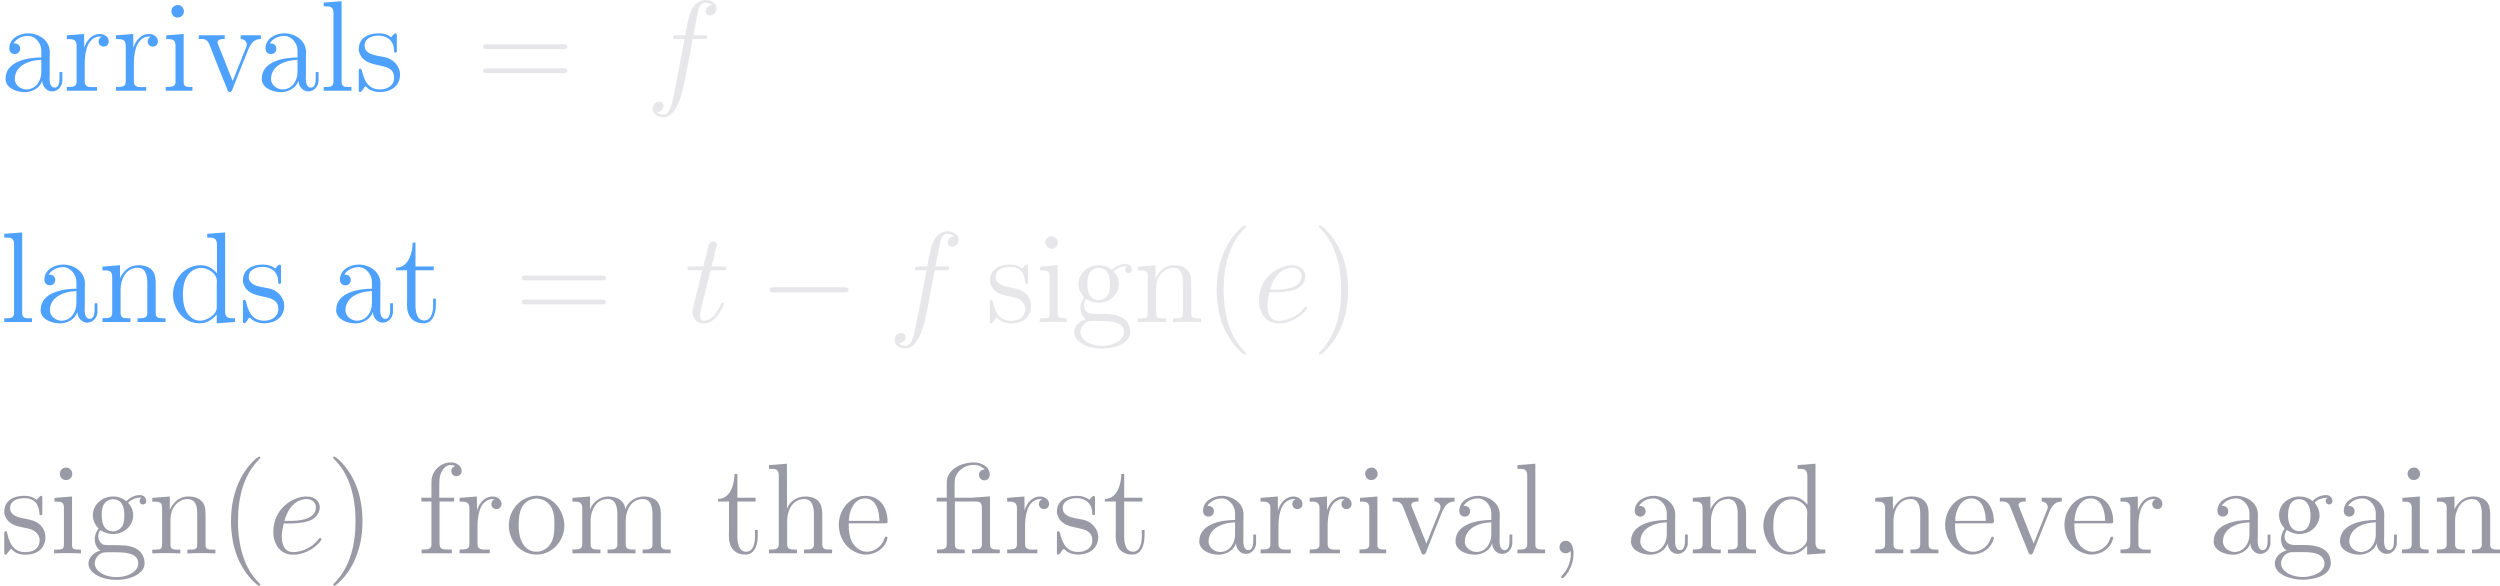
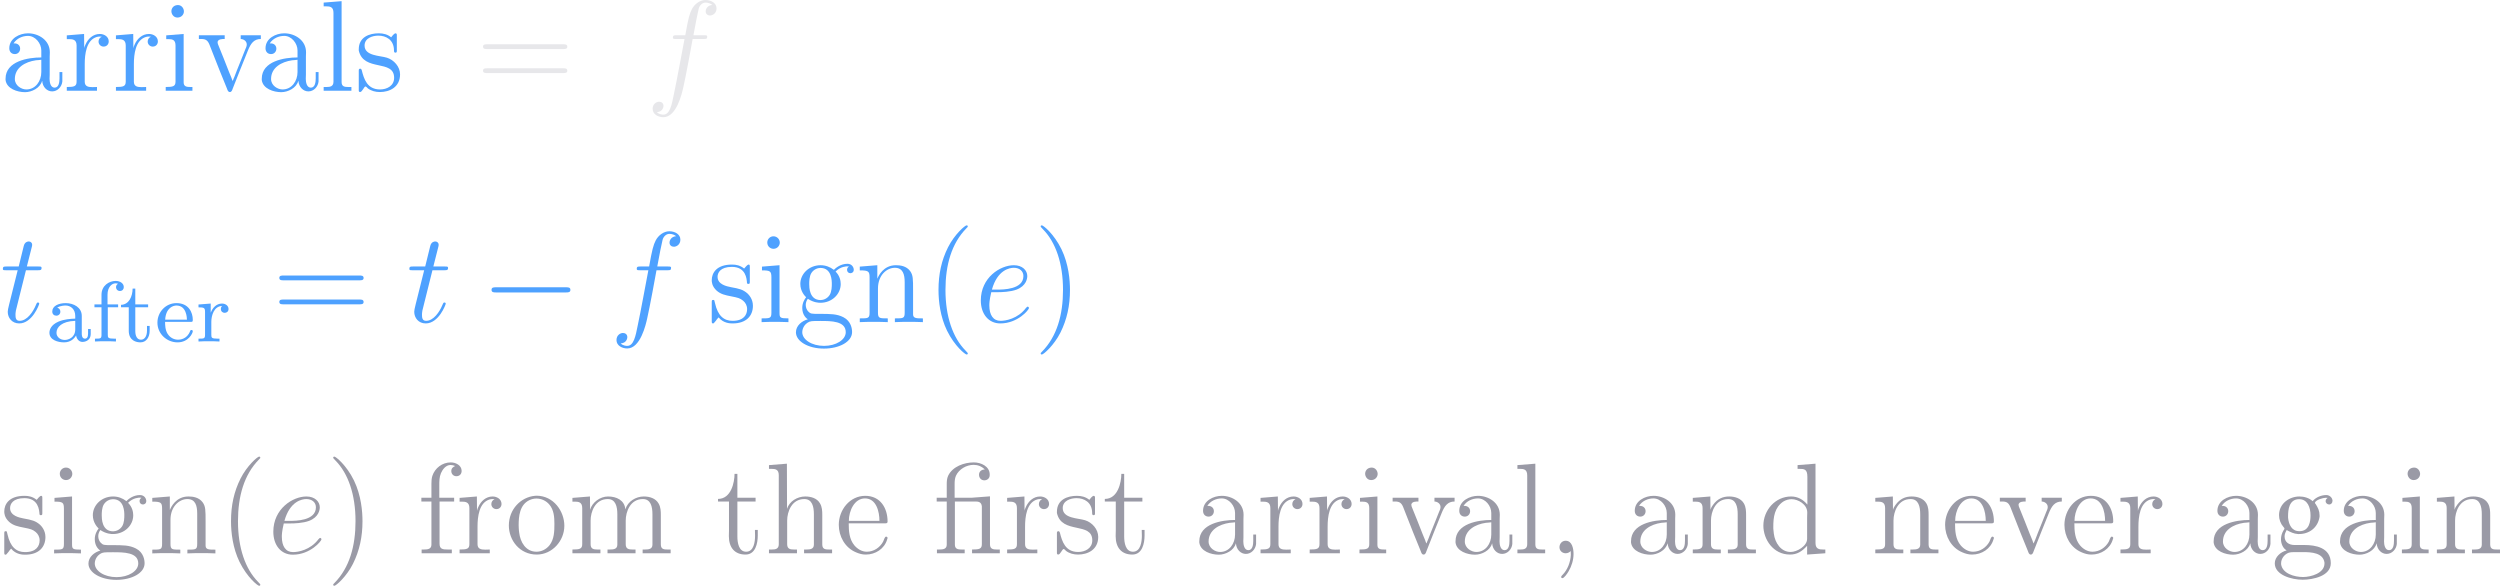
<svg xmlns="http://www.w3.org/2000/svg" xmlns:xlink="http://www.w3.org/1999/xlink" version="1.1" width="231.552pt" height="54.257pt" viewBox="101.404 -51.684 231.552 54.257">
  <defs>
    <path id="g0-0" d="M7.878-2.75C8.082-2.75 8.297-2.75 8.297-2.989S8.082-3.228 7.878-3.228H1.411C1.207-3.228 .992-3.228 .992-2.989S1.207-2.75 1.411-2.75H7.878Z" />
-     <path id="g3-40" d="M3.885 2.905C3.885 2.869 3.885 2.845 3.682 2.642C2.487 1.435 1.817-.538 1.817-2.977C1.817-5.296 2.379-7.293 3.766-8.703C3.885-8.811 3.885-8.835 3.885-8.871C3.885-8.942 3.826-8.966 3.778-8.966C3.622-8.966 2.642-8.106 2.056-6.934C1.447-5.727 1.172-4.447 1.172-2.977C1.172-1.913 1.339-.49 1.961 .789C2.666 2.224 3.646 3.001 3.778 3.001C3.826 3.001 3.885 2.977 3.885 2.905Z" />
-     <path id="g3-41" d="M3.371-2.977C3.371-3.885 3.252-5.368 2.582-6.755C1.877-8.189 .897-8.966 .765-8.966C.717-8.966 .658-8.942 .658-8.871C.658-8.835 .658-8.811 .861-8.608C2.056-7.4 2.726-5.428 2.726-2.989C2.726-.669 2.164 1.327 .777 2.738C.658 2.845 .658 2.869 .658 2.905C.658 2.977 .717 3.001 .765 3.001C.921 3.001 1.901 2.14 2.487 .968C3.096-.251 3.371-1.542 3.371-2.977Z" />
-     <path id="g3-61" d="M8.07-3.873C8.237-3.873 8.452-3.873 8.452-4.089C8.452-4.316 8.249-4.316 8.07-4.316H1.028C.861-4.316 .646-4.316 .646-4.101C.646-3.873 .849-3.873 1.028-3.873H8.07ZM8.07-1.65C8.237-1.65 8.452-1.65 8.452-1.865C8.452-2.092 8.249-2.092 8.07-2.092H1.028C.861-2.092 .646-2.092 .646-1.877C.646-1.65 .849-1.65 1.028-1.65H8.07Z" />
-     <path id="g3-103" d="M1.423-2.164C1.985-1.793 2.463-1.793 2.594-1.793C3.67-1.793 4.471-2.606 4.471-3.527C4.471-3.85 4.376-4.304 3.993-4.686C4.459-5.165 5.021-5.165 5.081-5.165C5.129-5.165 5.189-5.165 5.236-5.141C5.117-5.093 5.057-4.973 5.057-4.842C5.057-4.674 5.177-4.531 5.368-4.531C5.464-4.531 5.679-4.591 5.679-4.854C5.679-5.069 5.511-5.404 5.093-5.404C4.471-5.404 4.005-5.021 3.838-4.842C3.479-5.117 3.061-5.272 2.606-5.272C1.53-5.272 .729-4.459 .729-3.539C.729-2.857 1.148-2.415 1.267-2.307C1.124-2.128 .909-1.781 .909-1.315C.909-.622 1.327-.323 1.423-.263C.873-.108 .323 .323 .323 .944C.323 1.769 1.447 2.451 2.917 2.451C4.34 2.451 5.523 1.817 5.523 .921C5.523 .622 5.44-.084 4.722-.454C4.113-.765 3.515-.765 2.487-.765C1.757-.765 1.674-.765 1.459-.992C1.339-1.112 1.231-1.339 1.231-1.59C1.231-1.793 1.303-1.997 1.423-2.164ZM2.606-2.044C1.554-2.044 1.554-3.252 1.554-3.527C1.554-3.742 1.554-4.232 1.757-4.555C1.985-4.902 2.343-5.021 2.594-5.021C3.646-5.021 3.646-3.814 3.646-3.539C3.646-3.324 3.646-2.833 3.443-2.511C3.216-2.164 2.857-2.044 2.606-2.044ZM2.929 2.2C1.781 2.2 .909 1.614 .909 .933C.909 .837 .933 .371 1.387 .06C1.65-.108 1.757-.108 2.594-.108C3.587-.108 4.937-.108 4.937 .933C4.937 1.638 4.029 2.2 2.929 2.2Z" />
-     <path id="g3-105" d="M2.08-7.364C2.08-7.675 1.829-7.95 1.494-7.95C1.184-7.95 .921-7.699 .921-7.376C.921-7.018 1.207-6.791 1.494-6.791C1.865-6.791 2.08-7.101 2.08-7.364ZM.43-5.141V-4.794C1.196-4.794 1.303-4.722 1.303-4.136V-.885C1.303-.347 1.172-.347 .395-.347V0C.729-.024 1.303-.024 1.65-.024C1.781-.024 2.475-.024 2.881 0V-.347C2.104-.347 2.056-.406 2.056-.873V-5.272L.43-5.141Z" />
-     <path id="g3-110" d="M5.32-2.905C5.32-4.017 5.32-4.352 5.045-4.734C4.698-5.2 4.136-5.272 3.73-5.272C2.57-5.272 2.116-4.28 2.02-4.041H2.008V-5.272L.383-5.141V-4.794C1.196-4.794 1.291-4.71 1.291-4.125V-.885C1.291-.347 1.16-.347 .383-.347V0C.693-.024 1.339-.024 1.674-.024C2.02-.024 2.666-.024 2.977 0V-.347C2.212-.347 2.068-.347 2.068-.885V-3.108C2.068-4.364 2.893-5.033 3.634-5.033S4.543-4.423 4.543-3.694V-.885C4.543-.347 4.411-.347 3.634-.347V0C3.945-.024 4.591-.024 4.926-.024C5.272-.024 5.918-.024 6.229 0V-.347C5.631-.347 5.332-.347 5.32-.705V-2.905Z" />
-     <path id="g3-115" d="M3.921-5.057C3.921-5.272 3.921-5.332 3.802-5.332C3.706-5.332 3.479-5.069 3.395-4.961C3.025-5.26 2.654-5.332 2.271-5.332C.825-5.332 .395-4.543 .395-3.885C.395-3.754 .395-3.335 .849-2.917C1.231-2.582 1.638-2.499 2.188-2.391C2.845-2.26 3.001-2.224 3.3-1.985C3.515-1.805 3.67-1.542 3.67-1.207C3.67-.693 3.371-.12 2.319-.12C1.53-.12 .956-.574 .693-1.769C.646-1.985 .646-1.997 .634-2.008C.61-2.056 .562-2.056 .526-2.056C.395-2.056 .395-1.997 .395-1.781V-.155C.395 .06 .395 .12 .514 .12C.574 .12 .586 .108 .789-.143C.849-.227 .849-.251 1.028-.442C1.482 .12 2.128 .12 2.331 .12C3.587 .12 4.208-.574 4.208-1.518C4.208-2.164 3.814-2.546 3.706-2.654C3.276-3.025 2.953-3.096 2.164-3.24C1.805-3.312 .933-3.479 .933-4.196C.933-4.567 1.184-5.117 2.26-5.117C3.563-5.117 3.634-4.005 3.658-3.634C3.67-3.539 3.754-3.539 3.79-3.539C3.921-3.539 3.921-3.599 3.921-3.814V-5.057Z" />
+     <path id="g2-97" d="M3.347-2.375C3.347-3.156 2.59-3.555 1.865-3.555C1.203-3.555 .614-3.3 .614-2.774C.614-2.534 .781-2.391 .988-2.391C1.211-2.391 1.363-2.55 1.363-2.766C1.363-2.957 1.243-3.092 1.068-3.132C1.363-3.332 1.793-3.332 1.849-3.332C2.295-3.332 2.742-3.021 2.742-2.367V-2.12C2.279-2.096 1.745-2.072 1.188-1.841C.486-1.538 .351-1.076 .351-.813C.351-.128 1.156 .08 1.706 .08C2.287 .08 2.646-.247 2.821-.566C2.861-.263 3.068 .04 3.419 .04C3.499 .04 4.176 .008 4.176-.717V-1.156H3.929V-.717C3.929-.391 3.81-.263 3.642-.263C3.347-.263 3.347-.63 3.347-.717V-2.375ZM2.742-1.124C2.742-.351 2.088-.143 1.769-.143C1.355-.143 1.004-.422 1.004-.805C1.004-1.331 1.498-1.873 2.742-1.913V-1.124Z" />
+     <path id="g2-101" d="M3.292-1.817C3.467-1.817 3.515-1.817 3.515-2C3.515-2.71 3.124-3.555 2-3.555C1.012-3.555 .239-2.734 .239-1.745C.239-.717 1.1 .08 2.104 .08C3.116 .08 3.515-.773 3.515-.956C3.515-.988 3.491-1.068 3.387-1.068C3.3-1.068 3.284-1.012 3.268-.964C2.981-.191 2.295-.167 2.152-.167C1.793-.167 1.427-.335 1.188-.701S.948-1.578 .948-1.817H3.292ZM.956-2.024C1.028-3.14 1.706-3.332 2-3.332C2.933-3.332 2.965-2.208 2.973-2.024H.956Z" />
+     <path id="g2-102" d="M1.522-3.172H2.479V-3.435H1.498V-4.336C1.498-5.029 1.889-5.388 2.24-5.388C2.367-5.388 2.439-5.356 2.471-5.348C2.327-5.276 2.287-5.141 2.287-5.037C2.287-4.83 2.439-4.678 2.646-4.678C2.861-4.678 3.005-4.83 3.005-5.037C3.005-5.38 2.67-5.611 2.248-5.611C1.65-5.611 .94-5.181 .94-4.328V-3.435H.287V-3.172H.94V-.622C.94-.263 .845-.263 .335-.263V0C.646-.024 1.084-.024 1.275-.024C1.745-.024 1.761-.024 2.279 0V-.263H2.12C1.538-.263 1.522-.351 1.522-.638V-3.172Z" />
+     <path id="g2-114" d="M1.467-1.817C1.467-2.415 1.714-3.276 2.479-3.292C2.431-3.26 2.351-3.196 2.351-3.013C2.351-2.766 2.542-2.654 2.702-2.654C2.893-2.654 3.061-2.782 3.061-3.013C3.061-3.292 2.805-3.515 2.455-3.515C1.937-3.515 1.586-3.124 1.419-2.678H1.411V-3.515L.279-3.427V-3.164C.821-3.164 .885-3.108 .885-2.718V-.622C.885-.263 .789-.263 .279-.263V0C.59-.024 1.028-.024 1.219-.024C1.69-.024 1.706-.024 2.224 0V-.263H2.064C1.482-.263 1.467-.351 1.467-.638V-1.817Z" />
+     <path id="g2-116" d="M1.482-3.172H2.67V-3.435H1.482V-4.902H1.235C1.227-4.176 .901-3.419 .159-3.395V-3.172H.877V-.996C.877-.064 1.594 .08 1.961 .08C2.495 .08 2.813-.399 2.813-.996V-1.443H2.566V-1.012C2.566-.462 2.319-.167 2.016-.167C1.482-.167 1.482-.853 1.482-.98V-3.172Z" />
    <path id="g1-101" d="M2.14-2.774C2.463-2.774 3.276-2.798 3.85-3.013C4.758-3.359 4.842-4.053 4.842-4.268C4.842-4.794 4.388-5.272 3.599-5.272C2.343-5.272 .538-4.136 .538-2.008C.538-.753 1.255 .12 2.343 .12C3.969 .12 4.997-1.148 4.997-1.303C4.997-1.375 4.926-1.435 4.878-1.435C4.842-1.435 4.83-1.423 4.722-1.315C3.957-.299 2.821-.12 2.367-.12C1.686-.12 1.327-.658 1.327-1.542C1.327-1.71 1.327-2.008 1.506-2.774H2.14ZM1.566-3.013C2.08-4.854 3.216-5.033 3.599-5.033C4.125-5.033 4.483-4.722 4.483-4.268C4.483-3.013 2.57-3.013 2.068-3.013H1.566Z" />
    <path id="g1-102" d="M5.332-4.806C5.571-4.806 5.667-4.806 5.667-5.033C5.667-5.153 5.571-5.153 5.356-5.153H4.388C4.615-6.384 4.782-7.233 4.878-7.615C4.949-7.902 5.2-8.177 5.511-8.177C5.762-8.177 6.013-8.07 6.133-7.962C5.667-7.914 5.523-7.568 5.523-7.364C5.523-7.125 5.703-6.982 5.93-6.982C6.169-6.982 6.528-7.185 6.528-7.639C6.528-8.141 6.025-8.416 5.499-8.416C4.985-8.416 4.483-8.034 4.244-7.568C4.029-7.149 3.909-6.719 3.634-5.153H2.833C2.606-5.153 2.487-5.153 2.487-4.937C2.487-4.806 2.558-4.806 2.798-4.806H3.563C3.347-3.694 2.857-.992 2.582 .287C2.379 1.327 2.2 2.2 1.602 2.2C1.566 2.2 1.219 2.2 1.004 1.973C1.614 1.925 1.614 1.399 1.614 1.387C1.614 1.148 1.435 1.004 1.207 1.004C.968 1.004 .61 1.207 .61 1.662C.61 2.176 1.136 2.439 1.602 2.439C2.821 2.439 3.324 .251 3.455-.347C3.67-1.267 4.256-4.447 4.316-4.806H5.332Z" />
    <path id="g1-116" d="M2.403-4.806H3.503C3.73-4.806 3.85-4.806 3.85-5.021C3.85-5.153 3.778-5.153 3.539-5.153H2.487L2.929-6.898C2.977-7.066 2.977-7.089 2.977-7.173C2.977-7.364 2.821-7.472 2.666-7.472C2.57-7.472 2.295-7.436 2.2-7.054L1.733-5.153H.61C.371-5.153 .263-5.153 .263-4.926C.263-4.806 .347-4.806 .574-4.806H1.638L.849-1.65C.753-1.231 .717-1.112 .717-.956C.717-.395 1.112 .12 1.781 .12C2.989 .12 3.634-1.626 3.634-1.71C3.634-1.781 3.587-1.817 3.515-1.817C3.491-1.817 3.443-1.817 3.419-1.769C3.407-1.757 3.395-1.745 3.312-1.554C3.061-.956 2.511-.12 1.817-.12C1.459-.12 1.435-.418 1.435-.681C1.435-.693 1.435-.921 1.47-1.064L2.403-4.806Z" />
-     <path id="g2-28" d="M1.243-5.153H.311V-4.806H1.243V-.813C1.243-.395 .897-.359 .538-.359H.335V-.012H2.905V-.359H2.63C2.295-.359 1.997-.395 1.997-.813V-4.806H3.921C4.184-4.806 4.447-4.758 4.495-4.364V-.861C4.495-.418 4.268-.359 3.587-.359V-.012H6.157V-.359H5.882C5.535-.359 5.248-.406 5.248-.837V-5.284L3.515-5.153H1.973V-6.396C1.973-6.671 1.985-6.934 2.092-7.185C2.367-7.795 3.061-8.201 3.73-8.201C4.136-8.201 4.483-8.058 4.77-7.771C4.471-7.771 4.232-7.592 4.232-7.281C4.232-7.006 4.423-6.767 4.722-6.767C4.985-6.767 5.224-6.946 5.224-7.257V-7.293C5.224-8.07 4.411-8.428 3.754-8.428C2.869-8.428 1.793-8.058 1.375-7.197C1.255-6.934 1.243-6.671 1.243-6.396V-5.153Z" />
-     <path id="g2-44" d="M2.08-.215C2.092-.096 2.092 .024 2.092 .143C2.056 .813 1.793 1.518 1.315 1.997C1.267 2.044 1.196 2.116 1.196 2.188V2.212C1.219 2.271 1.267 2.295 1.303 2.295C1.47 2.295 1.757 1.877 1.889 1.65C2.164 1.184 2.343 .61 2.343 .048C2.343-.406 2.224-1.172 1.614-1.172C1.255-1.172 1.04-.873 1.04-.574C1.04-.239 1.303-.012 1.614-.012C1.805-.012 1.961-.096 2.08-.215Z" />
-     <path id="g2-97" d="M1.255-4.4C1.542-4.854 2.068-5.093 2.594-5.093C3.276-5.093 3.826-4.4 3.826-3.742V-3.096C2.618-3.096 .514-2.762 .514-1.124V-1.004C.622-.191 1.614 .12 2.319 .12C2.941 .12 3.718-.263 3.897-.921H3.909C3.945-.359 4.352 .048 4.83 .048C5.332 .048 5.727-.383 5.774-.873V-1.745H5.511V-1.16C5.511-.813 5.452-.299 5.057-.299C4.674-.299 4.591-.813 4.591-1.112C4.591-1.243 4.603-1.375 4.603-1.506V-3.168C4.603-3.3 4.615-3.443 4.615-3.575C4.615-4.698 3.575-5.332 2.594-5.332C1.829-5.332 .861-4.878 .861-3.945C.861-3.599 1.088-3.407 1.375-3.407S1.865-3.634 1.865-3.909C1.865-4.208 1.638-4.4 1.351-4.4H1.255ZM3.826-2.881V-1.745C3.826-.897 3.288-.132 2.439-.132C1.985-.132 1.375-.49 1.375-1.1C1.375-2.152 2.331-2.69 3.324-2.833C3.491-2.857 3.658-2.845 3.826-2.881Z" />
-     <path id="g2-100" d="M3.587-8.177V-7.831H3.73C4.208-7.831 4.495-7.807 4.495-7.089V-4.519C4.113-4.985 3.599-5.272 2.989-5.272C1.53-5.272 .418-4.005 .418-2.57C.418-1.303 1.327 .108 2.881 .108C3.527 .108 3.981-.167 4.471-.705V.108L6.157-.012V-.359H5.966C5.607-.359 5.248-.395 5.248-.956V-8.309L3.587-8.177ZM1.339-2.295V-2.475C1.339-3.347 1.447-4.256 2.271-4.806C2.511-4.949 2.774-5.021 3.037-5.021C3.634-5.021 4.483-4.543 4.483-3.79C4.483-3.634 4.471-3.479 4.471-3.324V-1.351C4.471-.669 3.527-.132 2.941-.132C2.056-.132 1.494-.968 1.387-1.829C1.363-1.985 1.363-2.14 1.339-2.295Z" />
-     <path id="g2-101" d="M1.267-2.786H4.686C4.806-2.786 4.866-2.833 4.866-2.953C4.866-4.184 4.208-5.332 2.798-5.332C1.363-5.332 .347-4.029 .347-2.642C.347-1.59 .909-.526 1.949-.096C2.224 .024 2.523 .108 2.821 .108H2.857C3.73 .108 4.579-.418 4.83-1.303C4.842-1.339 4.866-1.387 4.866-1.435C4.866-1.494 4.794-1.554 4.734-1.554C4.591-1.554 4.531-1.231 4.447-1.076C4.148-.538 3.587-.155 2.941-.155C2.487-.155 2.08-.406 1.793-.741C1.315-1.315 1.267-2.068 1.267-2.786ZM1.279-3.013C1.279-3.921 1.781-5.093 2.774-5.093C3.826-5.093 4.113-3.862 4.113-3.013H1.279Z" />
-     <path id="g2-102" d="M1.303-5.153H.371V-4.806H1.303V-.813C1.303-.395 .956-.359 .598-.359H.395V-.012H3.192V-.359H2.821C2.343-.359 2.056-.395 2.056-.909V-4.806H3.407V-5.153H2.032V-6.288C2.032-6.683 2.032-7.066 2.188-7.436C2.343-7.795 2.642-8.177 3.061-8.189C3.216-8.189 3.359-8.153 3.503-8.094C3.312-8.01 3.144-7.89 3.144-7.627S3.335-7.149 3.61-7.149C3.933-7.149 4.101-7.376 4.101-7.639C4.101-8.165 3.551-8.428 3.096-8.428C2.307-8.428 1.626-7.902 1.387-7.173C1.315-6.934 1.303-6.695 1.303-6.444V-5.153Z" />
-     <path id="g2-103" d="M3.838-4.842H3.826C3.503-5.141 3.025-5.272 2.606-5.272C1.71-5.272 .717-4.651 .717-3.539C.717-3.144 .861-2.75 1.124-2.451C1.16-2.415 1.219-2.355 1.219-2.295S1.148-2.164 1.124-2.116C.98-1.877 .897-1.59 .897-1.315C.897-.933 1.064-.478 1.411-.287V-.275C.861-.132 .323 .335 .323 .921C.323 2.008 1.889 2.439 2.905 2.439C3.873 2.439 5.511 2.092 5.511 .909C5.511-.562 4.053-.777 3.072-.777H2.152C1.626-.777 1.231-1.052 1.231-1.566V-1.614C1.243-1.817 1.327-1.985 1.423-2.164C1.769-1.973 2.08-1.817 2.475-1.793H2.57C3.515-1.793 4.316-2.379 4.471-3.395V-3.527C4.471-3.933 4.328-4.22 4.113-4.567C4.077-4.603 4.041-4.639 4.041-4.686V-4.698C4.125-4.961 4.794-5.153 5.057-5.153C5.117-5.153 5.165-5.153 5.224-5.141C5.117-5.081 5.033-4.973 5.033-4.842C5.033-4.663 5.189-4.531 5.356-4.531C5.547-4.531 5.667-4.674 5.667-4.866V-4.926C5.619-5.2 5.38-5.404 5.093-5.404C4.663-5.404 4.125-5.212 3.838-4.842ZM.909 1.004V.909C.909 .502 1.196 .108 1.578-.048C1.745-.108 1.937-.12 2.116-.12H2.929C3.718-.12 4.794-.06 4.926 .849V.933C4.926 1.841 3.658 2.188 2.941 2.188C2.14 2.188 1.028 1.865 .909 1.004ZM1.554-3.3V-3.455C1.554-4.029 1.638-5.021 2.582-5.021C3.347-5.021 3.634-4.268 3.634-3.527C3.634-3.001 3.539-2.056 2.606-2.056C1.901-2.056 1.626-2.642 1.554-3.3Z" />
-     <path id="g2-104" d="M.383-8.177V-7.831H.598C.98-7.831 1.291-7.783 1.291-7.233V-.849C1.291-.406 .98-.359 .646-.359H.383V-.012H2.977V-.359H2.702C2.355-.359 2.068-.406 2.068-.849V-3.037C2.068-3.862 2.487-5.033 3.658-5.033C4.388-5.033 4.543-4.328 4.543-3.622V-.813C4.543-.395 4.196-.359 3.838-.359H3.634V-.012H6.229V-.359H5.954C5.631-.359 5.32-.371 5.32-.825V-3.539C5.32-3.921 5.308-4.304 5.105-4.639C4.83-5.117 4.268-5.272 3.742-5.272C3.013-5.272 2.271-4.83 2.056-4.125L2.044-8.309L.383-8.177Z" />
-     <path id="g2-105" d="M.442-5.141V-4.794H.634C1.016-4.794 1.303-4.734 1.303-4.196V-.861C1.303-.418 1.076-.359 .395-.359V-.012H2.869V-.359H2.702C2.355-.359 2.056-.383 2.056-.789V-5.272L.442-5.141ZM1.411-7.938C1.088-7.89 .921-7.627 .921-7.376S1.112-6.791 1.482-6.791S2.08-7.077 2.08-7.364C2.08-7.615 1.889-7.95 1.518-7.95C1.482-7.95 1.447-7.938 1.411-7.938Z" />
-     <path id="g2-108" d="M.395-8.177V-7.831H.61C.992-7.831 1.303-7.783 1.303-7.221V-.849C1.303-.406 .992-.359 .658-.359H.395V-.012H2.965V-.359H2.678C2.331-.359 2.056-.395 2.056-.825V-8.309L.395-8.177Z" />
-     <path id="g2-109" d="M.383-5.141V-4.794H.61C.956-4.794 1.291-4.746 1.291-4.196V-.861C1.291-.418 1.064-.359 .383-.359V-.012H2.977V-.359H2.702C2.355-.359 2.068-.406 2.068-.849V-3.037C2.068-3.862 2.487-5.033 3.658-5.033C4.388-5.033 4.543-4.328 4.543-3.622V-.813C4.543-.395 4.196-.359 3.838-.359H3.634V-.012H6.229V-.359H5.954C5.607-.359 5.32-.406 5.32-.849V-3.037C5.32-3.862 5.738-5.033 6.91-5.033C7.639-5.033 7.795-4.328 7.795-3.622V-.813C7.795-.395 7.448-.359 7.089-.359H6.886V-.012H9.48V-.359H9.205C8.883-.359 8.572-.371 8.572-.825V-3.539C8.572-3.909 8.56-4.28 8.369-4.615C8.094-5.105 7.532-5.272 6.994-5.272C6.265-5.272 5.511-4.818 5.296-4.101H5.284C5.2-4.926 4.471-5.272 3.682-5.272C2.941-5.272 2.212-4.722 2.02-4.041L2.008-5.272L.383-5.141Z" />
-     <path id="g2-110" d="M.383-5.141V-4.794H.61C.956-4.794 1.291-4.746 1.291-4.196V-.861C1.291-.418 1.064-.359 .383-.359V-.012H2.977V-.359H2.702C2.355-.359 2.068-.406 2.068-.849V-3.037C2.068-3.862 2.487-5.033 3.658-5.033C4.388-5.033 4.543-4.328 4.543-3.622V-.813C4.543-.395 4.196-.359 3.838-.359H3.634V-.012H6.229V-.359H5.954C5.631-.359 5.32-.371 5.32-.825V-3.539C5.32-3.921 5.308-4.292 5.117-4.627C4.842-5.105 4.268-5.272 3.754-5.272C3.168-5.272 2.666-5.057 2.26-4.495C2.152-4.352 2.068-4.208 2.02-4.041L2.008-5.272L.383-5.141Z" />
-     <path id="g2-111" d="M2.75-5.332C1.47-5.212 .347-4.101 .347-2.582C.347-1.219 1.351 .108 2.929 .108C4.364 .108 5.487-1.16 5.487-2.558C5.487-3.897 4.495-5.344 2.905-5.344C2.857-5.344 2.798-5.332 2.75-5.332ZM1.267-2.307C1.255-2.403 1.255-2.499 1.255-2.594C1.255-3.419 1.339-4.507 2.26-4.937C2.463-5.033 2.69-5.081 2.905-5.081C3.359-5.081 3.802-4.878 4.101-4.519C4.519-4.029 4.567-3.359 4.567-2.738C4.567-2.068 4.555-1.303 4.101-.741C3.802-.371 3.359-.155 2.905-.155C1.913-.155 1.399-1.052 1.303-1.937C1.279-2.056 1.279-2.188 1.267-2.307Z" />
-     <path id="g2-114" d="M.335-5.141V-4.794H.526C.885-4.794 1.243-4.758 1.243-4.196V-.861C1.243-.418 1.016-.359 .335-.359V-.012H3.132V-.359C3.001-.359 2.857-.347 2.714-.347C2.331-.347 1.997-.406 1.997-.849V-2.475C1.997-3.395 2.14-4.71 3.12-4.997C3.216-5.021 3.3-5.033 3.395-5.033C3.455-5.033 3.503-5.021 3.563-5.021V-5.009C3.383-4.937 3.276-4.758 3.276-4.567C3.276-4.292 3.503-4.101 3.742-4.101C4.053-4.101 4.22-4.34 4.22-4.579C4.22-5.021 3.802-5.272 3.395-5.272C2.762-5.272 2.295-4.818 2.068-4.292C2.02-4.184 1.961-4.065 1.949-3.945L1.937-5.272L.335-5.141Z" />
-     <path id="g2-115" d="M3.395-4.961C3.061-5.236 2.666-5.332 2.248-5.332C1.387-5.332 .395-4.997 .395-3.85V-3.742C.837-1.733 3.67-2.965 3.67-1.207C3.67-.466 3.001-.132 2.367-.132C1.172-.132 .873-1.1 .669-1.925C.646-1.997 .61-2.056 .526-2.056C.418-2.056 .395-1.973 .395-1.889V-.036C.395 .024 .418 .108 .514 .108C.717 .108 .885-.406 1.016-.406H1.028C1.112-.383 1.172-.287 1.243-.227C1.566 .012 1.949 .108 2.355 .108C3.24 .108 4.22-.335 4.22-1.53C4.22-2.236 3.658-2.869 3.001-3.072C2.355-3.276 .933-3.228 .933-4.196C.933-4.878 1.65-5.117 2.212-5.117C2.905-5.117 3.658-4.746 3.658-3.73C3.658-3.622 3.67-3.539 3.802-3.539C3.897-3.539 3.921-3.61 3.921-3.694V-5.189C3.921-5.248 3.885-5.332 3.814-5.332C3.658-5.332 3.467-5.045 3.395-4.961Z" />
-     <path id="g2-116" d="M1.745-7.364C1.745-6.587 1.435-5.045 .215-5.045V-4.806H1.231V-2.104C1.231-1.937 1.219-1.769 1.219-1.602C1.219-.526 1.769 .108 2.762 .108C3.682 .108 3.897-.921 3.897-1.662V-2.176H3.634C3.634-1.997 3.646-1.817 3.646-1.638C3.646-1.124 3.551-.155 2.821-.155C2.14-.155 2.008-.98 2.008-1.566V-4.806H3.694V-5.153H2.008V-7.364H1.745Z" />
-     <path id="g2-118" d="M.215-5.153V-4.806H.442C.861-4.806 1.04-4.663 1.196-4.28L1.435-3.67C1.889-2.511 2.343-1.351 2.821-.203C2.869-.072 2.917 .108 3.084 .108S3.3-.072 3.347-.203C3.814-1.387 4.28-2.57 4.758-3.742C5.021-4.388 5.308-4.806 5.954-4.806V-5.153H4.089V-4.806C4.376-4.794 4.651-4.603 4.651-4.292C4.651-4.125 4.567-3.969 4.507-3.826C4.268-3.192 3.993-2.558 3.742-1.913L3.503-1.291C3.455-1.172 3.383-1.052 3.359-.921C3.288-1.004 3.264-1.124 3.228-1.219L3.001-1.769C2.678-2.594 2.355-3.419 2.02-4.232C1.985-4.316 1.949-4.4 1.949-4.495V-4.543C2.02-4.806 2.367-4.806 2.606-4.806V-5.153H.215Z" />
+     <path id="g4-40" d="M3.885 2.905C3.885 2.869 3.885 2.845 3.682 2.642C2.487 1.435 1.817-.538 1.817-2.977C1.817-5.296 2.379-7.293 3.766-8.703C3.885-8.811 3.885-8.835 3.885-8.871C3.885-8.942 3.826-8.966 3.778-8.966C3.622-8.966 2.642-8.106 2.056-6.934C1.447-5.727 1.172-4.447 1.172-2.977C1.172-1.913 1.339-.49 1.961 .789C2.666 2.224 3.646 3.001 3.778 3.001C3.826 3.001 3.885 2.977 3.885 2.905Z" />
+     <path id="g4-41" d="M3.371-2.977C3.371-3.885 3.252-5.368 2.582-6.755C1.877-8.189 .897-8.966 .765-8.966C.717-8.966 .658-8.942 .658-8.871C.658-8.835 .658-8.811 .861-8.608C2.056-7.4 2.726-5.428 2.726-2.989C2.726-.669 2.164 1.327 .777 2.738C.658 2.845 .658 2.869 .658 2.905C.658 2.977 .717 3.001 .765 3.001C.921 3.001 1.901 2.14 2.487 .968C3.096-.251 3.371-1.542 3.371-2.977Z" />
+     <path id="g4-61" d="M8.07-3.873C8.237-3.873 8.452-3.873 8.452-4.089C8.452-4.316 8.249-4.316 8.07-4.316H1.028C.861-4.316 .646-4.316 .646-4.101C.646-3.873 .849-3.873 1.028-3.873H8.07ZM8.07-1.65C8.237-1.65 8.452-1.65 8.452-1.865C8.452-2.092 8.249-2.092 8.07-2.092H1.028C.861-2.092 .646-2.092 .646-1.877C.646-1.65 .849-1.65 1.028-1.65H8.07Z" />
+     <path id="g4-103" d="M1.423-2.164C1.985-1.793 2.463-1.793 2.594-1.793C3.67-1.793 4.471-2.606 4.471-3.527C4.471-3.85 4.376-4.304 3.993-4.686C4.459-5.165 5.021-5.165 5.081-5.165C5.129-5.165 5.189-5.165 5.236-5.141C5.117-5.093 5.057-4.973 5.057-4.842C5.057-4.674 5.177-4.531 5.368-4.531C5.464-4.531 5.679-4.591 5.679-4.854C5.679-5.069 5.511-5.404 5.093-5.404C4.471-5.404 4.005-5.021 3.838-4.842C3.479-5.117 3.061-5.272 2.606-5.272C1.53-5.272 .729-4.459 .729-3.539C.729-2.857 1.148-2.415 1.267-2.307C1.124-2.128 .909-1.781 .909-1.315C.909-.622 1.327-.323 1.423-.263C.873-.108 .323 .323 .323 .944C.323 1.769 1.447 2.451 2.917 2.451C4.34 2.451 5.523 1.817 5.523 .921C5.523 .622 5.44-.084 4.722-.454C4.113-.765 3.515-.765 2.487-.765C1.757-.765 1.674-.765 1.459-.992C1.339-1.112 1.231-1.339 1.231-1.59C1.231-1.793 1.303-1.997 1.423-2.164ZM2.606-2.044C1.554-2.044 1.554-3.252 1.554-3.527C1.554-3.742 1.554-4.232 1.757-4.555C1.985-4.902 2.343-5.021 2.594-5.021C3.646-5.021 3.646-3.814 3.646-3.539C3.646-3.324 3.646-2.833 3.443-2.511C3.216-2.164 2.857-2.044 2.606-2.044ZM2.929 2.2C1.781 2.2 .909 1.614 .909 .933C.909 .837 .933 .371 1.387 .06C1.65-.108 1.757-.108 2.594-.108C3.587-.108 4.937-.108 4.937 .933C4.937 1.638 4.029 2.2 2.929 2.2Z" />
+     <path id="g4-105" d="M2.08-7.364C2.08-7.675 1.829-7.95 1.494-7.95C1.184-7.95 .921-7.699 .921-7.376C.921-7.018 1.207-6.791 1.494-6.791C1.865-6.791 2.08-7.101 2.08-7.364ZM.43-5.141V-4.794C1.196-4.794 1.303-4.722 1.303-4.136V-.885C1.303-.347 1.172-.347 .395-.347V0C.729-.024 1.303-.024 1.65-.024C1.781-.024 2.475-.024 2.881 0V-.347C2.104-.347 2.056-.406 2.056-.873V-5.272L.43-5.141Z" />
+     <path id="g4-110" d="M5.32-2.905C5.32-4.017 5.32-4.352 5.045-4.734C4.698-5.2 4.136-5.272 3.73-5.272C2.57-5.272 2.116-4.28 2.02-4.041H2.008V-5.272L.383-5.141V-4.794C1.196-4.794 1.291-4.71 1.291-4.125V-.885C1.291-.347 1.16-.347 .383-.347V0C.693-.024 1.339-.024 1.674-.024C2.02-.024 2.666-.024 2.977 0V-.347C2.212-.347 2.068-.347 2.068-.885V-3.108C2.068-4.364 2.893-5.033 3.634-5.033S4.543-4.423 4.543-3.694V-.885C4.543-.347 4.411-.347 3.634-.347V0C3.945-.024 4.591-.024 4.926-.024C5.272-.024 5.918-.024 6.229 0V-.347C5.631-.347 5.332-.347 5.32-.705V-2.905Z" />
+     <path id="g4-115" d="M3.921-5.057C3.921-5.272 3.921-5.332 3.802-5.332C3.706-5.332 3.479-5.069 3.395-4.961C3.025-5.26 2.654-5.332 2.271-5.332C.825-5.332 .395-4.543 .395-3.885C.395-3.754 .395-3.335 .849-2.917C1.231-2.582 1.638-2.499 2.188-2.391C2.845-2.26 3.001-2.224 3.3-1.985C3.515-1.805 3.67-1.542 3.67-1.207C3.67-.693 3.371-.12 2.319-.12C1.53-.12 .956-.574 .693-1.769C.646-1.985 .646-1.997 .634-2.008C.61-2.056 .562-2.056 .526-2.056C.395-2.056 .395-1.997 .395-1.781V-.155C.395 .06 .395 .12 .514 .12C.574 .12 .586 .108 .789-.143C.849-.227 .849-.251 1.028-.442C1.482 .12 2.128 .12 2.331 .12C3.587 .12 4.208-.574 4.208-1.518C4.208-2.164 3.814-2.546 3.706-2.654C3.276-3.025 2.953-3.096 2.164-3.24C1.805-3.312 .933-3.479 .933-4.196C.933-4.567 1.184-5.117 2.26-5.117C3.563-5.117 3.634-4.005 3.658-3.634C3.67-3.539 3.754-3.539 3.79-3.539C3.921-3.539 3.921-3.599 3.921-3.814V-5.057Z" />
+     <path id="g3-28" d="M1.243-5.153H.311V-4.806H1.243V-.813C1.243-.395 .897-.359 .538-.359H.335V-.012H2.905V-.359H2.63C2.295-.359 1.997-.395 1.997-.813V-4.806H3.921C4.184-4.806 4.447-4.758 4.495-4.364V-.861C4.495-.418 4.268-.359 3.587-.359V-.012H6.157V-.359H5.882C5.535-.359 5.248-.406 5.248-.837V-5.284L3.515-5.153H1.973V-6.396C1.973-6.671 1.985-6.934 2.092-7.185C2.367-7.795 3.061-8.201 3.73-8.201C4.136-8.201 4.483-8.058 4.77-7.771C4.471-7.771 4.232-7.592 4.232-7.281C4.232-7.006 4.423-6.767 4.722-6.767C4.985-6.767 5.224-6.946 5.224-7.257V-7.293C5.224-8.07 4.411-8.428 3.754-8.428C2.869-8.428 1.793-8.058 1.375-7.197C1.255-6.934 1.243-6.671 1.243-6.396V-5.153Z" />
+     <path id="g3-44" d="M2.08-.215C2.092-.096 2.092 .024 2.092 .143C2.056 .813 1.793 1.518 1.315 1.997C1.267 2.044 1.196 2.116 1.196 2.188V2.212C1.219 2.271 1.267 2.295 1.303 2.295C1.47 2.295 1.757 1.877 1.889 1.65C2.164 1.184 2.343 .61 2.343 .048C2.343-.406 2.224-1.172 1.614-1.172C1.255-1.172 1.04-.873 1.04-.574C1.04-.239 1.303-.012 1.614-.012C1.805-.012 1.961-.096 2.08-.215Z" />
+     <path id="g3-97" d="M1.255-4.4C1.542-4.854 2.068-5.093 2.594-5.093C3.276-5.093 3.826-4.4 3.826-3.742V-3.096C2.618-3.096 .514-2.762 .514-1.124V-1.004C.622-.191 1.614 .12 2.319 .12C2.941 .12 3.718-.263 3.897-.921H3.909C3.945-.359 4.352 .048 4.83 .048C5.332 .048 5.727-.383 5.774-.873V-1.745H5.511V-1.16C5.511-.813 5.452-.299 5.057-.299C4.674-.299 4.591-.813 4.591-1.112C4.591-1.243 4.603-1.375 4.603-1.506V-3.168C4.603-3.3 4.615-3.443 4.615-3.575C4.615-4.698 3.575-5.332 2.594-5.332C1.829-5.332 .861-4.878 .861-3.945C.861-3.599 1.088-3.407 1.375-3.407S1.865-3.634 1.865-3.909C1.865-4.208 1.638-4.4 1.351-4.4H1.255ZM3.826-2.881V-1.745C3.826-.897 3.288-.132 2.439-.132C1.985-.132 1.375-.49 1.375-1.1C1.375-2.152 2.331-2.69 3.324-2.833C3.491-2.857 3.658-2.845 3.826-2.881Z" />
+     <path id="g3-100" d="M3.587-8.177V-7.831H3.73C4.208-7.831 4.495-7.807 4.495-7.089V-4.519C4.113-4.985 3.599-5.272 2.989-5.272C1.53-5.272 .418-4.005 .418-2.57C.418-1.303 1.327 .108 2.881 .108C3.527 .108 3.981-.167 4.471-.705V.108L6.157-.012V-.359H5.966C5.607-.359 5.248-.395 5.248-.956V-8.309L3.587-8.177ZM1.339-2.295V-2.475C1.339-3.347 1.447-4.256 2.271-4.806C2.511-4.949 2.774-5.021 3.037-5.021C3.634-5.021 4.483-4.543 4.483-3.79C4.483-3.634 4.471-3.479 4.471-3.324V-1.351C4.471-.669 3.527-.132 2.941-.132C2.056-.132 1.494-.968 1.387-1.829C1.363-1.985 1.363-2.14 1.339-2.295Z" />
+     <path id="g3-101" d="M1.267-2.786H4.686C4.806-2.786 4.866-2.833 4.866-2.953C4.866-4.184 4.208-5.332 2.798-5.332C1.363-5.332 .347-4.029 .347-2.642C.347-1.59 .909-.526 1.949-.096C2.224 .024 2.523 .108 2.821 .108H2.857C3.73 .108 4.579-.418 4.83-1.303C4.842-1.339 4.866-1.387 4.866-1.435C4.866-1.494 4.794-1.554 4.734-1.554C4.591-1.554 4.531-1.231 4.447-1.076C4.148-.538 3.587-.155 2.941-.155C2.487-.155 2.08-.406 1.793-.741C1.315-1.315 1.267-2.068 1.267-2.786ZM1.279-3.013C1.279-3.921 1.781-5.093 2.774-5.093C3.826-5.093 4.113-3.862 4.113-3.013H1.279Z" />
+     <path id="g3-102" d="M1.303-5.153H.371V-4.806H1.303V-.813C1.303-.395 .956-.359 .598-.359H.395V-.012H3.192V-.359H2.821C2.343-.359 2.056-.395 2.056-.909V-4.806H3.407V-5.153H2.032V-6.288C2.032-6.683 2.032-7.066 2.188-7.436C2.343-7.795 2.642-8.177 3.061-8.189C3.216-8.189 3.359-8.153 3.503-8.094C3.312-8.01 3.144-7.89 3.144-7.627S3.335-7.149 3.61-7.149C3.933-7.149 4.101-7.376 4.101-7.639C4.101-8.165 3.551-8.428 3.096-8.428C2.307-8.428 1.626-7.902 1.387-7.173C1.315-6.934 1.303-6.695 1.303-6.444V-5.153Z" />
+     <path id="g3-103" d="M3.838-4.842H3.826C3.503-5.141 3.025-5.272 2.606-5.272C1.71-5.272 .717-4.651 .717-3.539C.717-3.144 .861-2.75 1.124-2.451C1.16-2.415 1.219-2.355 1.219-2.295S1.148-2.164 1.124-2.116C.98-1.877 .897-1.59 .897-1.315C.897-.933 1.064-.478 1.411-.287V-.275C.861-.132 .323 .335 .323 .921C.323 2.008 1.889 2.439 2.905 2.439C3.873 2.439 5.511 2.092 5.511 .909C5.511-.562 4.053-.777 3.072-.777H2.152C1.626-.777 1.231-1.052 1.231-1.566V-1.614C1.243-1.817 1.327-1.985 1.423-2.164C1.769-1.973 2.08-1.817 2.475-1.793H2.57C3.515-1.793 4.316-2.379 4.471-3.395V-3.527C4.471-3.933 4.328-4.22 4.113-4.567C4.077-4.603 4.041-4.639 4.041-4.686V-4.698C4.125-4.961 4.794-5.153 5.057-5.153C5.117-5.153 5.165-5.153 5.224-5.141C5.117-5.081 5.033-4.973 5.033-4.842C5.033-4.663 5.189-4.531 5.356-4.531C5.547-4.531 5.667-4.674 5.667-4.866V-4.926C5.619-5.2 5.38-5.404 5.093-5.404C4.663-5.404 4.125-5.212 3.838-4.842ZM.909 1.004V.909C.909 .502 1.196 .108 1.578-.048C1.745-.108 1.937-.12 2.116-.12H2.929C3.718-.12 4.794-.06 4.926 .849V.933C4.926 1.841 3.658 2.188 2.941 2.188C2.14 2.188 1.028 1.865 .909 1.004ZM1.554-3.3V-3.455C1.554-4.029 1.638-5.021 2.582-5.021C3.347-5.021 3.634-4.268 3.634-3.527C3.634-3.001 3.539-2.056 2.606-2.056C1.901-2.056 1.626-2.642 1.554-3.3Z" />
+     <path id="g3-104" d="M.383-8.177V-7.831H.598C.98-7.831 1.291-7.783 1.291-7.233V-.849C1.291-.406 .98-.359 .646-.359H.383V-.012H2.977V-.359H2.702C2.355-.359 2.068-.406 2.068-.849V-3.037C2.068-3.862 2.487-5.033 3.658-5.033C4.388-5.033 4.543-4.328 4.543-3.622V-.813C4.543-.395 4.196-.359 3.838-.359H3.634V-.012H6.229V-.359H5.954C5.631-.359 5.32-.371 5.32-.825V-3.539C5.32-3.921 5.308-4.304 5.105-4.639C4.83-5.117 4.268-5.272 3.742-5.272C3.013-5.272 2.271-4.83 2.056-4.125L2.044-8.309L.383-8.177Z" />
+     <path id="g3-105" d="M.442-5.141V-4.794H.634C1.016-4.794 1.303-4.734 1.303-4.196V-.861C1.303-.418 1.076-.359 .395-.359V-.012H2.869V-.359H2.702C2.355-.359 2.056-.383 2.056-.789V-5.272L.442-5.141ZM1.411-7.938C1.088-7.89 .921-7.627 .921-7.376S1.112-6.791 1.482-6.791S2.08-7.077 2.08-7.364C2.08-7.615 1.889-7.95 1.518-7.95C1.482-7.95 1.447-7.938 1.411-7.938Z" />
+     <path id="g3-108" d="M.395-8.177V-7.831H.61C.992-7.831 1.303-7.783 1.303-7.221V-.849C1.303-.406 .992-.359 .658-.359H.395V-.012H2.965V-.359H2.678C2.331-.359 2.056-.395 2.056-.825V-8.309L.395-8.177Z" />
+     <path id="g3-109" d="M.383-5.141V-4.794H.61C.956-4.794 1.291-4.746 1.291-4.196V-.861C1.291-.418 1.064-.359 .383-.359V-.012H2.977V-.359H2.702C2.355-.359 2.068-.406 2.068-.849V-3.037C2.068-3.862 2.487-5.033 3.658-5.033C4.388-5.033 4.543-4.328 4.543-3.622V-.813C4.543-.395 4.196-.359 3.838-.359H3.634V-.012H6.229V-.359H5.954C5.607-.359 5.32-.406 5.32-.849V-3.037C5.32-3.862 5.738-5.033 6.91-5.033C7.639-5.033 7.795-4.328 7.795-3.622V-.813C7.795-.395 7.448-.359 7.089-.359H6.886V-.012H9.48V-.359H9.205C8.883-.359 8.572-.371 8.572-.825V-3.539C8.572-3.909 8.56-4.28 8.369-4.615C8.094-5.105 7.532-5.272 6.994-5.272C6.265-5.272 5.511-4.818 5.296-4.101H5.284C5.2-4.926 4.471-5.272 3.682-5.272C2.941-5.272 2.212-4.722 2.02-4.041L2.008-5.272L.383-5.141Z" />
+     <path id="g3-110" d="M.383-5.141V-4.794H.61C.956-4.794 1.291-4.746 1.291-4.196V-.861C1.291-.418 1.064-.359 .383-.359V-.012H2.977V-.359H2.702C2.355-.359 2.068-.406 2.068-.849V-3.037C2.068-3.862 2.487-5.033 3.658-5.033C4.388-5.033 4.543-4.328 4.543-3.622V-.813C4.543-.395 4.196-.359 3.838-.359H3.634V-.012H6.229V-.359H5.954C5.631-.359 5.32-.371 5.32-.825V-3.539C5.32-3.921 5.308-4.292 5.117-4.627C4.842-5.105 4.268-5.272 3.754-5.272C3.168-5.272 2.666-5.057 2.26-4.495C2.152-4.352 2.068-4.208 2.02-4.041L2.008-5.272L.383-5.141Z" />
+     <path id="g3-111" d="M2.75-5.332C1.47-5.212 .347-4.101 .347-2.582C.347-1.219 1.351 .108 2.929 .108C4.364 .108 5.487-1.16 5.487-2.558C5.487-3.897 4.495-5.344 2.905-5.344C2.857-5.344 2.798-5.332 2.75-5.332ZM1.267-2.307C1.255-2.403 1.255-2.499 1.255-2.594C1.255-3.419 1.339-4.507 2.26-4.937C2.463-5.033 2.69-5.081 2.905-5.081C3.359-5.081 3.802-4.878 4.101-4.519C4.519-4.029 4.567-3.359 4.567-2.738C4.567-2.068 4.555-1.303 4.101-.741C3.802-.371 3.359-.155 2.905-.155C1.913-.155 1.399-1.052 1.303-1.937C1.279-2.056 1.279-2.188 1.267-2.307Z" />
+     <path id="g3-114" d="M.335-5.141V-4.794H.526C.885-4.794 1.243-4.758 1.243-4.196V-.861C1.243-.418 1.016-.359 .335-.359V-.012H3.132V-.359C3.001-.359 2.857-.347 2.714-.347C2.331-.347 1.997-.406 1.997-.849V-2.475C1.997-3.395 2.14-4.71 3.12-4.997C3.216-5.021 3.3-5.033 3.395-5.033C3.455-5.033 3.503-5.021 3.563-5.021V-5.009C3.383-4.937 3.276-4.758 3.276-4.567C3.276-4.292 3.503-4.101 3.742-4.101C4.053-4.101 4.22-4.34 4.22-4.579C4.22-5.021 3.802-5.272 3.395-5.272C2.762-5.272 2.295-4.818 2.068-4.292C2.02-4.184 1.961-4.065 1.949-3.945L1.937-5.272L.335-5.141Z" />
+     <path id="g3-115" d="M3.395-4.961C3.061-5.236 2.666-5.332 2.248-5.332C1.387-5.332 .395-4.997 .395-3.85V-3.742C.837-1.733 3.67-2.965 3.67-1.207C3.67-.466 3.001-.132 2.367-.132C1.172-.132 .873-1.1 .669-1.925C.646-1.997 .61-2.056 .526-2.056C.418-2.056 .395-1.973 .395-1.889V-.036C.395 .024 .418 .108 .514 .108C.717 .108 .885-.406 1.016-.406H1.028C1.112-.383 1.172-.287 1.243-.227C1.566 .012 1.949 .108 2.355 .108C3.24 .108 4.22-.335 4.22-1.53C4.22-2.236 3.658-2.869 3.001-3.072C2.355-3.276 .933-3.228 .933-4.196C.933-4.878 1.65-5.117 2.212-5.117C2.905-5.117 3.658-4.746 3.658-3.73C3.658-3.622 3.67-3.539 3.802-3.539C3.897-3.539 3.921-3.61 3.921-3.694V-5.189C3.921-5.248 3.885-5.332 3.814-5.332C3.658-5.332 3.467-5.045 3.395-4.961Z" />
+     <path id="g3-116" d="M1.745-7.364C1.745-6.587 1.435-5.045 .215-5.045V-4.806H1.231V-2.104C1.231-1.937 1.219-1.769 1.219-1.602C1.219-.526 1.769 .108 2.762 .108C3.682 .108 3.897-.921 3.897-1.662V-2.176H3.634C3.634-1.997 3.646-1.817 3.646-1.638C3.646-1.124 3.551-.155 2.821-.155C2.14-.155 2.008-.98 2.008-1.566V-4.806H3.694V-5.153H2.008V-7.364H1.745Z" />
+     <path id="g3-118" d="M.215-5.153V-4.806H.442C.861-4.806 1.04-4.663 1.196-4.28L1.435-3.67C1.889-2.511 2.343-1.351 2.821-.203C2.869-.072 2.917 .108 3.084 .108S3.3-.072 3.347-.203C3.814-1.387 4.28-2.57 4.758-3.742C5.021-4.388 5.308-4.806 5.954-4.806V-5.153H4.089V-4.806C4.376-4.794 4.651-4.603 4.651-4.292C4.651-4.125 4.567-3.969 4.507-3.826C4.268-3.192 3.993-2.558 3.742-1.913L3.503-1.291C3.455-1.172 3.383-1.052 3.359-.921C3.288-1.004 3.264-1.124 3.228-1.219L3.001-1.769C2.678-2.594 2.355-3.419 2.02-4.232C1.985-4.316 1.949-4.4 1.949-4.495V-4.543C2.02-4.806 2.367-4.806 2.606-4.806V-5.153H.215Z" />
  </defs>
  <g id="page1">
    <g fill="#4ea1ff">
-       <use x="101.404" y="-43.267" xlink:href="#g2-97" />
-       <use x="107.255" y="-43.267" xlink:href="#g2-114" />
-       <use x="111.807" y="-43.267" xlink:href="#g2-114" />
-       <use x="116.358" y="-43.267" xlink:href="#g2-105" />
-       <use x="119.609" y="-43.267" xlink:href="#g2-118" />
-       <use x="125.135" y="-43.267" xlink:href="#g2-97" />
-       <use x="130.987" y="-43.267" xlink:href="#g2-108" />
-       <use x="134.238" y="-43.267" xlink:href="#g2-115" />
+       <use x="101.404" y="-43.267" xlink:href="#g3-97" />
+       <use x="107.255" y="-43.267" xlink:href="#g3-114" />
+       <use x="111.807" y="-43.267" xlink:href="#g3-114" />
+       <use x="116.358" y="-43.267" xlink:href="#g3-105" />
+       <use x="119.609" y="-43.267" xlink:href="#g3-118" />
+       <use x="125.135" y="-43.267" xlink:href="#g3-97" />
+       <use x="130.987" y="-43.267" xlink:href="#g3-108" />
+       <use x="134.238" y="-43.267" xlink:href="#g3-115" />
    </g>
    <g fill="#e7e7ea">
-       <use x="145.496" y="-43.267" xlink:href="#g3-61" />
+       <use x="145.496" y="-43.267" xlink:href="#g4-61" />
      <use x="161.242" y="-43.267" xlink:href="#g1-102" />
    </g>
    <g fill="#4ea1ff">
-       <use x="101.404" y="-21.848" xlink:href="#g2-108" />
-       <use x="104.655" y="-21.848" xlink:href="#g2-97" />
-       <use x="110.506" y="-21.848" xlink:href="#g2-110" />
-       <use x="117.008" y="-21.848" xlink:href="#g2-100" />
-       <use x="123.51" y="-21.848" xlink:href="#g2-115" />
-       <use x="132.027" y="-21.848" xlink:href="#g2-97" />
-       <use x="137.879" y="-21.848" xlink:href="#g2-116" />
-     </g>
-     <g fill="#e7e7ea">
-       <use x="149.072" y="-21.848" xlink:href="#g3-61" />
-       <use x="164.818" y="-21.848" xlink:href="#g1-116" />
-       <use x="171.702" y="-21.848" xlink:href="#g0-0" />
-       <use x="183.657" y="-21.848" xlink:href="#g1-102" />
-       <use x="192.696" y="-21.848" xlink:href="#g3-115" />
-       <use x="197.313" y="-21.848" xlink:href="#g3-105" />
-       <use x="200.565" y="-21.848" xlink:href="#g3-103" />
-       <use x="206.418" y="-21.848" xlink:href="#g3-110" />
-       <use x="212.921" y="-21.848" xlink:href="#g3-40" />
-       <use x="217.474" y="-21.848" xlink:href="#g1-101" />
-       <use x="222.899" y="-21.848" xlink:href="#g3-41" />
+       <use x="101.404" y="-21.848" xlink:href="#g1-116" />
+       <use x="105.631" y="-20.054" xlink:href="#g2-97" />
+       <use x="109.865" y="-20.054" xlink:href="#g2-102" />
+       <use x="112.453" y="-20.054" xlink:href="#g2-116" />
+       <use x="115.746" y="-20.054" xlink:href="#g2-101" />
+       <use x="119.51" y="-20.054" xlink:href="#g2-114" />
+       <use x="126.629" y="-21.848" xlink:href="#g4-61" />
+       <use x="139.054" y="-21.848" xlink:href="#g1-116" />
+       <use x="145.938" y="-21.848" xlink:href="#g0-0" />
+       <use x="157.893" y="-21.848" xlink:href="#g1-102" />
+       <use x="166.932" y="-21.848" xlink:href="#g4-115" />
+       <use x="171.549" y="-21.848" xlink:href="#g4-105" />
+       <use x="174.801" y="-21.848" xlink:href="#g4-103" />
+       <use x="180.654" y="-21.848" xlink:href="#g4-110" />
+       <use x="187.157" y="-21.848" xlink:href="#g4-40" />
+       <use x="191.71" y="-21.848" xlink:href="#g1-101" />
+       <use x="197.135" y="-21.848" xlink:href="#g4-41" />
    </g>
    <g fill="#9a9aa6">
-       <use x="101.404" y="-.428" xlink:href="#g3-115" />
-       <use x="106.021" y="-.428" xlink:href="#g3-105" />
-       <use x="109.273" y="-.428" xlink:href="#g3-103" />
-       <use x="115.126" y="-.428" xlink:href="#g3-110" />
-       <use x="121.629" y="-.428" xlink:href="#g3-40" />
+       <use x="101.404" y="-.428" xlink:href="#g4-115" />
+       <use x="106.021" y="-.428" xlink:href="#g4-105" />
+       <use x="109.273" y="-.428" xlink:href="#g4-103" />
+       <use x="115.126" y="-.428" xlink:href="#g4-110" />
+       <use x="121.629" y="-.428" xlink:href="#g4-40" />
      <use x="126.181" y="-.428" xlink:href="#g1-101" />
-       <use x="131.607" y="-.428" xlink:href="#g3-41" />
-       <use x="140.06" y="-.428" xlink:href="#g2-102" />
-       <use x="143.636" y="-.428" xlink:href="#g2-114" />
-       <use x="148.187" y="-.428" xlink:href="#g2-111" />
-       <use x="154.039" y="-.428" xlink:href="#g2-109" />
-       <use x="167.693" y="-.428" xlink:href="#g2-116" />
-       <use x="172.244" y="-.428" xlink:href="#g2-104" />
-       <use x="178.746" y="-.428" xlink:href="#g2-101" />
-       <use x="187.849" y="-.428" xlink:href="#g2-28" />
-       <use x="194.35" y="-.428" xlink:href="#g2-114" />
-       <use x="198.902" y="-.428" xlink:href="#g2-115" />
-       <use x="203.518" y="-.428" xlink:href="#g2-116" />
-       <use x="211.97" y="-.428" xlink:href="#g2-97" />
-       <use x="217.822" y="-.428" xlink:href="#g2-114" />
-       <use x="222.373" y="-.428" xlink:href="#g2-114" />
-       <use x="226.924" y="-.428" xlink:href="#g2-105" />
-       <use x="230.175" y="-.428" xlink:href="#g2-118" />
-       <use x="235.702" y="-.428" xlink:href="#g2-97" />
-       <use x="241.553" y="-.428" xlink:href="#g2-108" />
-       <use x="244.804" y="-.428" xlink:href="#g2-44" />
-       <use x="251.956" y="-.428" xlink:href="#g2-97" />
-       <use x="257.808" y="-.428" xlink:href="#g2-110" />
-       <use x="264.31" y="-.428" xlink:href="#g2-100" />
-       <use x="274.713" y="-.428" xlink:href="#g2-110" />
-       <use x="281.214" y="-.428" xlink:href="#g2-101" />
-       <use x="286.416" y="-.428" xlink:href="#g2-118" />
-       <use x="292.267" y="-.428" xlink:href="#g2-101" />
-       <use x="297.469" y="-.428" xlink:href="#g2-114" />
-       <use x="305.921" y="-.428" xlink:href="#g2-97" />
-       <use x="311.773" y="-.428" xlink:href="#g2-103" />
-       <use x="317.625" y="-.428" xlink:href="#g2-97" />
-       <use x="323.476" y="-.428" xlink:href="#g2-105" />
-       <use x="326.727" y="-.428" xlink:href="#g2-110" />
+       <use x="131.607" y="-.428" xlink:href="#g4-41" />
+       <use x="140.06" y="-.428" xlink:href="#g3-102" />
+       <use x="143.636" y="-.428" xlink:href="#g3-114" />
+       <use x="148.187" y="-.428" xlink:href="#g3-111" />
+       <use x="154.039" y="-.428" xlink:href="#g3-109" />
+       <use x="167.693" y="-.428" xlink:href="#g3-116" />
+       <use x="172.244" y="-.428" xlink:href="#g3-104" />
+       <use x="178.746" y="-.428" xlink:href="#g3-101" />
+       <use x="187.849" y="-.428" xlink:href="#g3-28" />
+       <use x="194.35" y="-.428" xlink:href="#g3-114" />
+       <use x="198.902" y="-.428" xlink:href="#g3-115" />
+       <use x="203.518" y="-.428" xlink:href="#g3-116" />
+       <use x="211.97" y="-.428" xlink:href="#g3-97" />
+       <use x="217.822" y="-.428" xlink:href="#g3-114" />
+       <use x="222.373" y="-.428" xlink:href="#g3-114" />
+       <use x="226.924" y="-.428" xlink:href="#g3-105" />
+       <use x="230.175" y="-.428" xlink:href="#g3-118" />
+       <use x="235.702" y="-.428" xlink:href="#g3-97" />
+       <use x="241.553" y="-.428" xlink:href="#g3-108" />
+       <use x="244.804" y="-.428" xlink:href="#g3-44" />
+       <use x="251.956" y="-.428" xlink:href="#g3-97" />
+       <use x="257.808" y="-.428" xlink:href="#g3-110" />
+       <use x="264.31" y="-.428" xlink:href="#g3-100" />
+       <use x="274.713" y="-.428" xlink:href="#g3-110" />
+       <use x="281.214" y="-.428" xlink:href="#g3-101" />
+       <use x="286.416" y="-.428" xlink:href="#g3-118" />
+       <use x="292.267" y="-.428" xlink:href="#g3-101" />
+       <use x="297.469" y="-.428" xlink:href="#g3-114" />
+       <use x="305.921" y="-.428" xlink:href="#g3-97" />
+       <use x="311.773" y="-.428" xlink:href="#g3-103" />
+       <use x="317.625" y="-.428" xlink:href="#g3-97" />
+       <use x="323.476" y="-.428" xlink:href="#g3-105" />
+       <use x="326.727" y="-.428" xlink:href="#g3-110" />
    </g>
  </g>
</svg>
